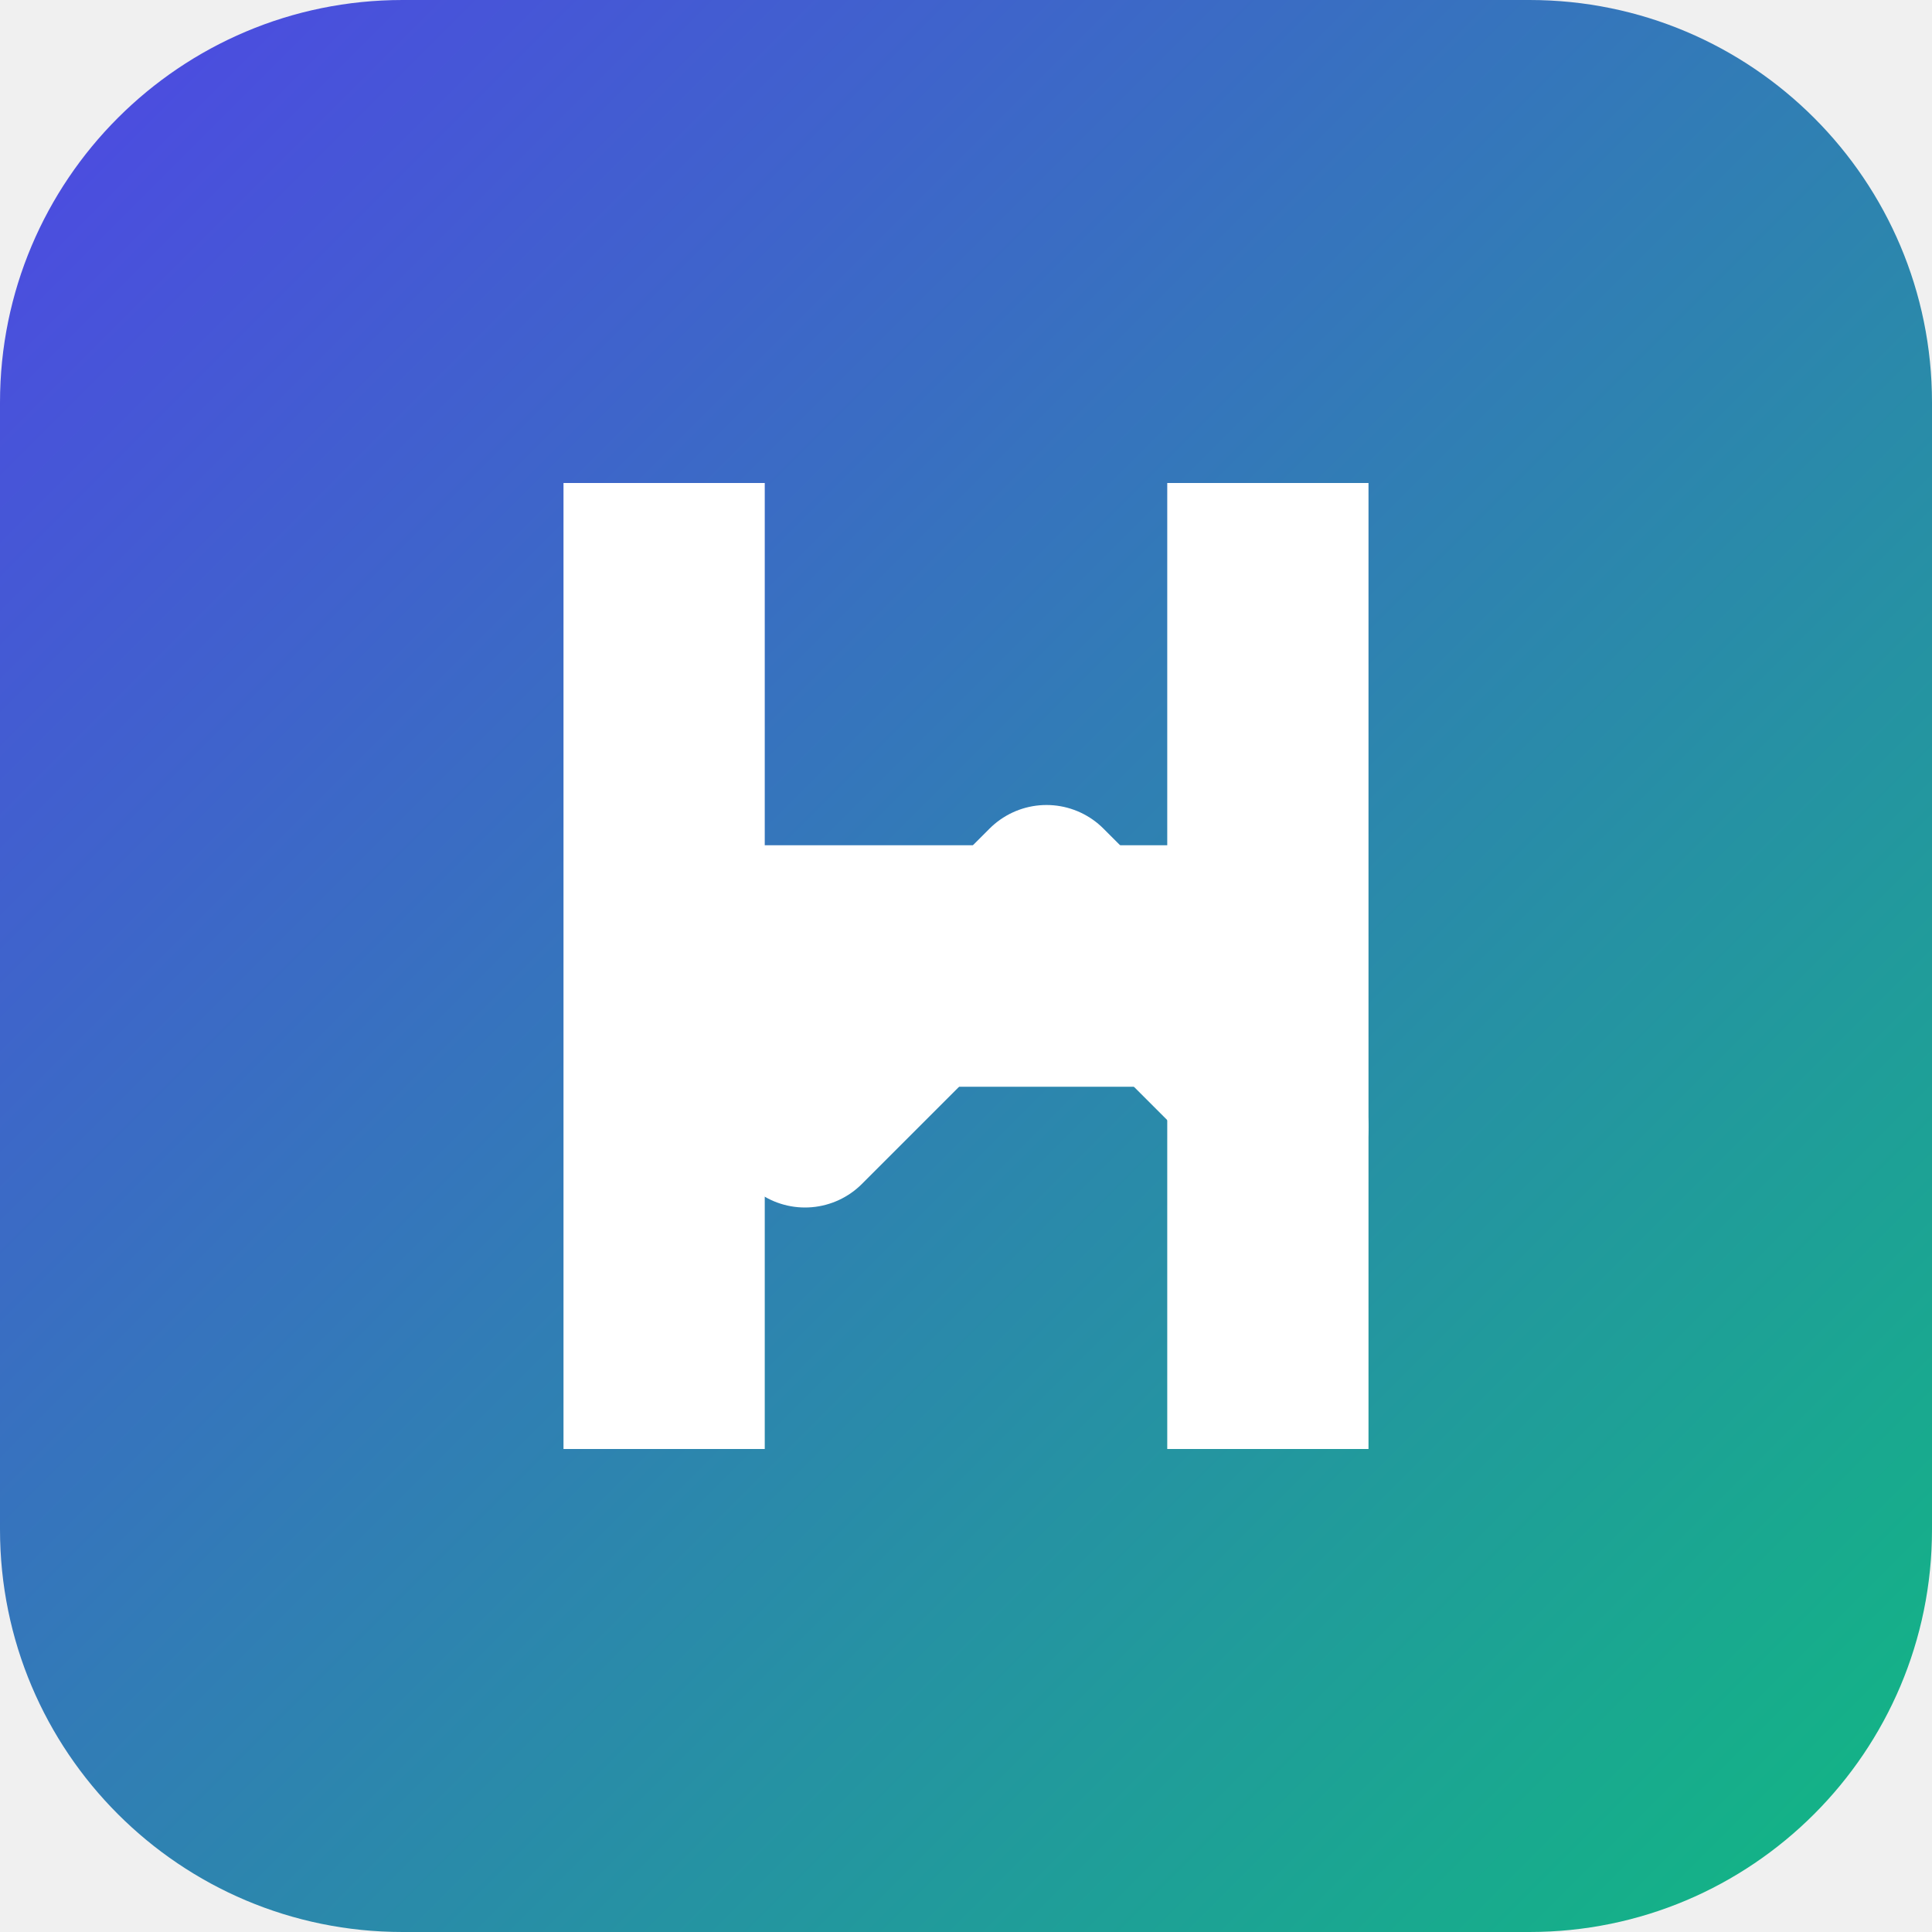
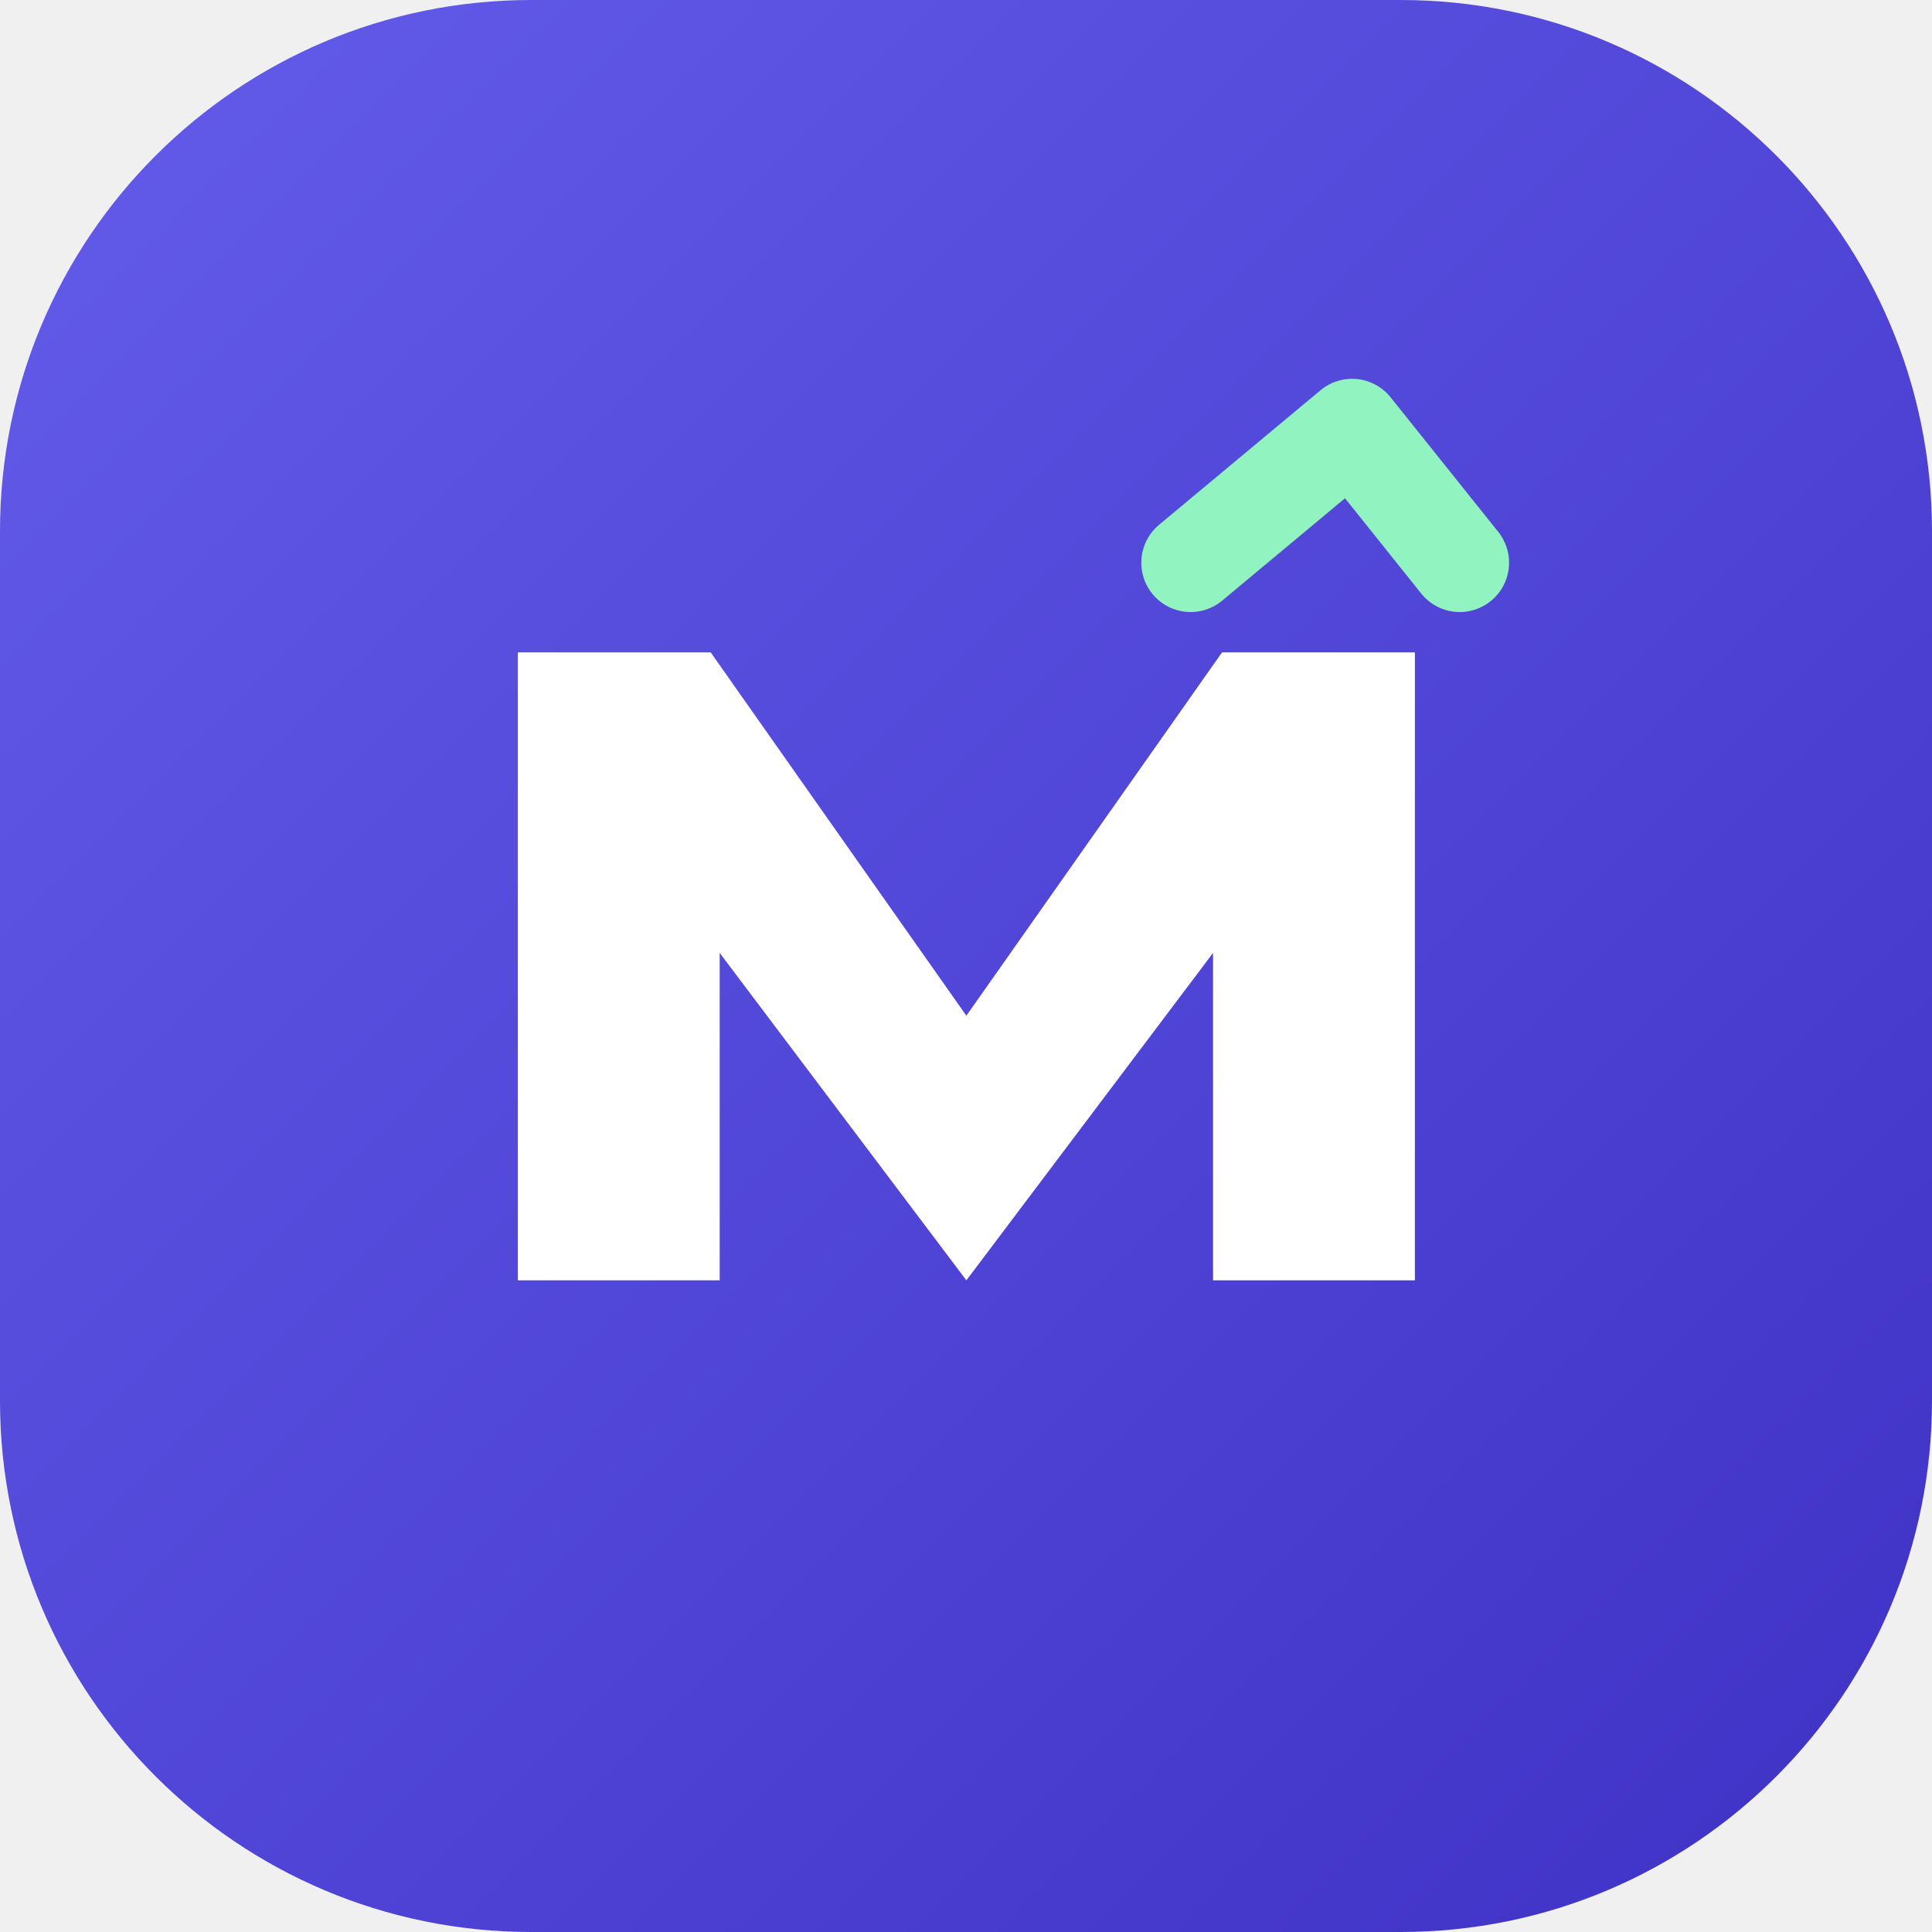
- <svg xmlns="http://www.w3.org/2000/svg" viewBox="0 0 24 24" role="img" aria-label="Finance App by Haripam">
+ <svg xmlns="http://www.w3.org/2000/svg" viewBox="0 0 40 40" role="img" aria-label="MyFinanceApp">
  <defs>
-     <linearGradient id="g" x1="0%" y1="0%" x2="100%" y2="100%">
-       <stop offset="0%" stop-color="#4F46E5" />
-       <stop offset="100%" stop-color="#10B981" />
+     <linearGradient id="brand" x1="0" y1="0" x2="1" y2="1">
+       <stop offset="0" stop-color="#645CEA" />
+       <stop offset="1" stop-color="#3E31C5" />
    </linearGradient>
  </defs>
-   <rect width="24" height="24" rx="5" fill="url(#g)" />
-   <path d="M7 6v12h2.5v-4.5h5V18H17V6h-2.5v4.5h-5V6H7z" fill="#ffffff" />
-   <path d="M10 14l3-3 3 3" stroke="#ffffff" stroke-width="2" stroke-linecap="round" stroke-linejoin="round" fill="none" />
+   <rect width="40" height="40" rx="11" fill="url(#brand)" />
+   <g transform="translate(5.15 5.15) scale(.9286)">
+     <path d="M6 23V9h4.3l5.7 8.1L21.7 9H26v14h-4.5v-7.3L16 23l-5.5-7.3V23H6Z" fill="#fff" />
+     <path d="m21 7 3.6-3 2.4 3" fill="none" stroke="#91F4C0" stroke-width="2.2" stroke-linecap="round" stroke-linejoin="round" />
+   </g>
</svg>
